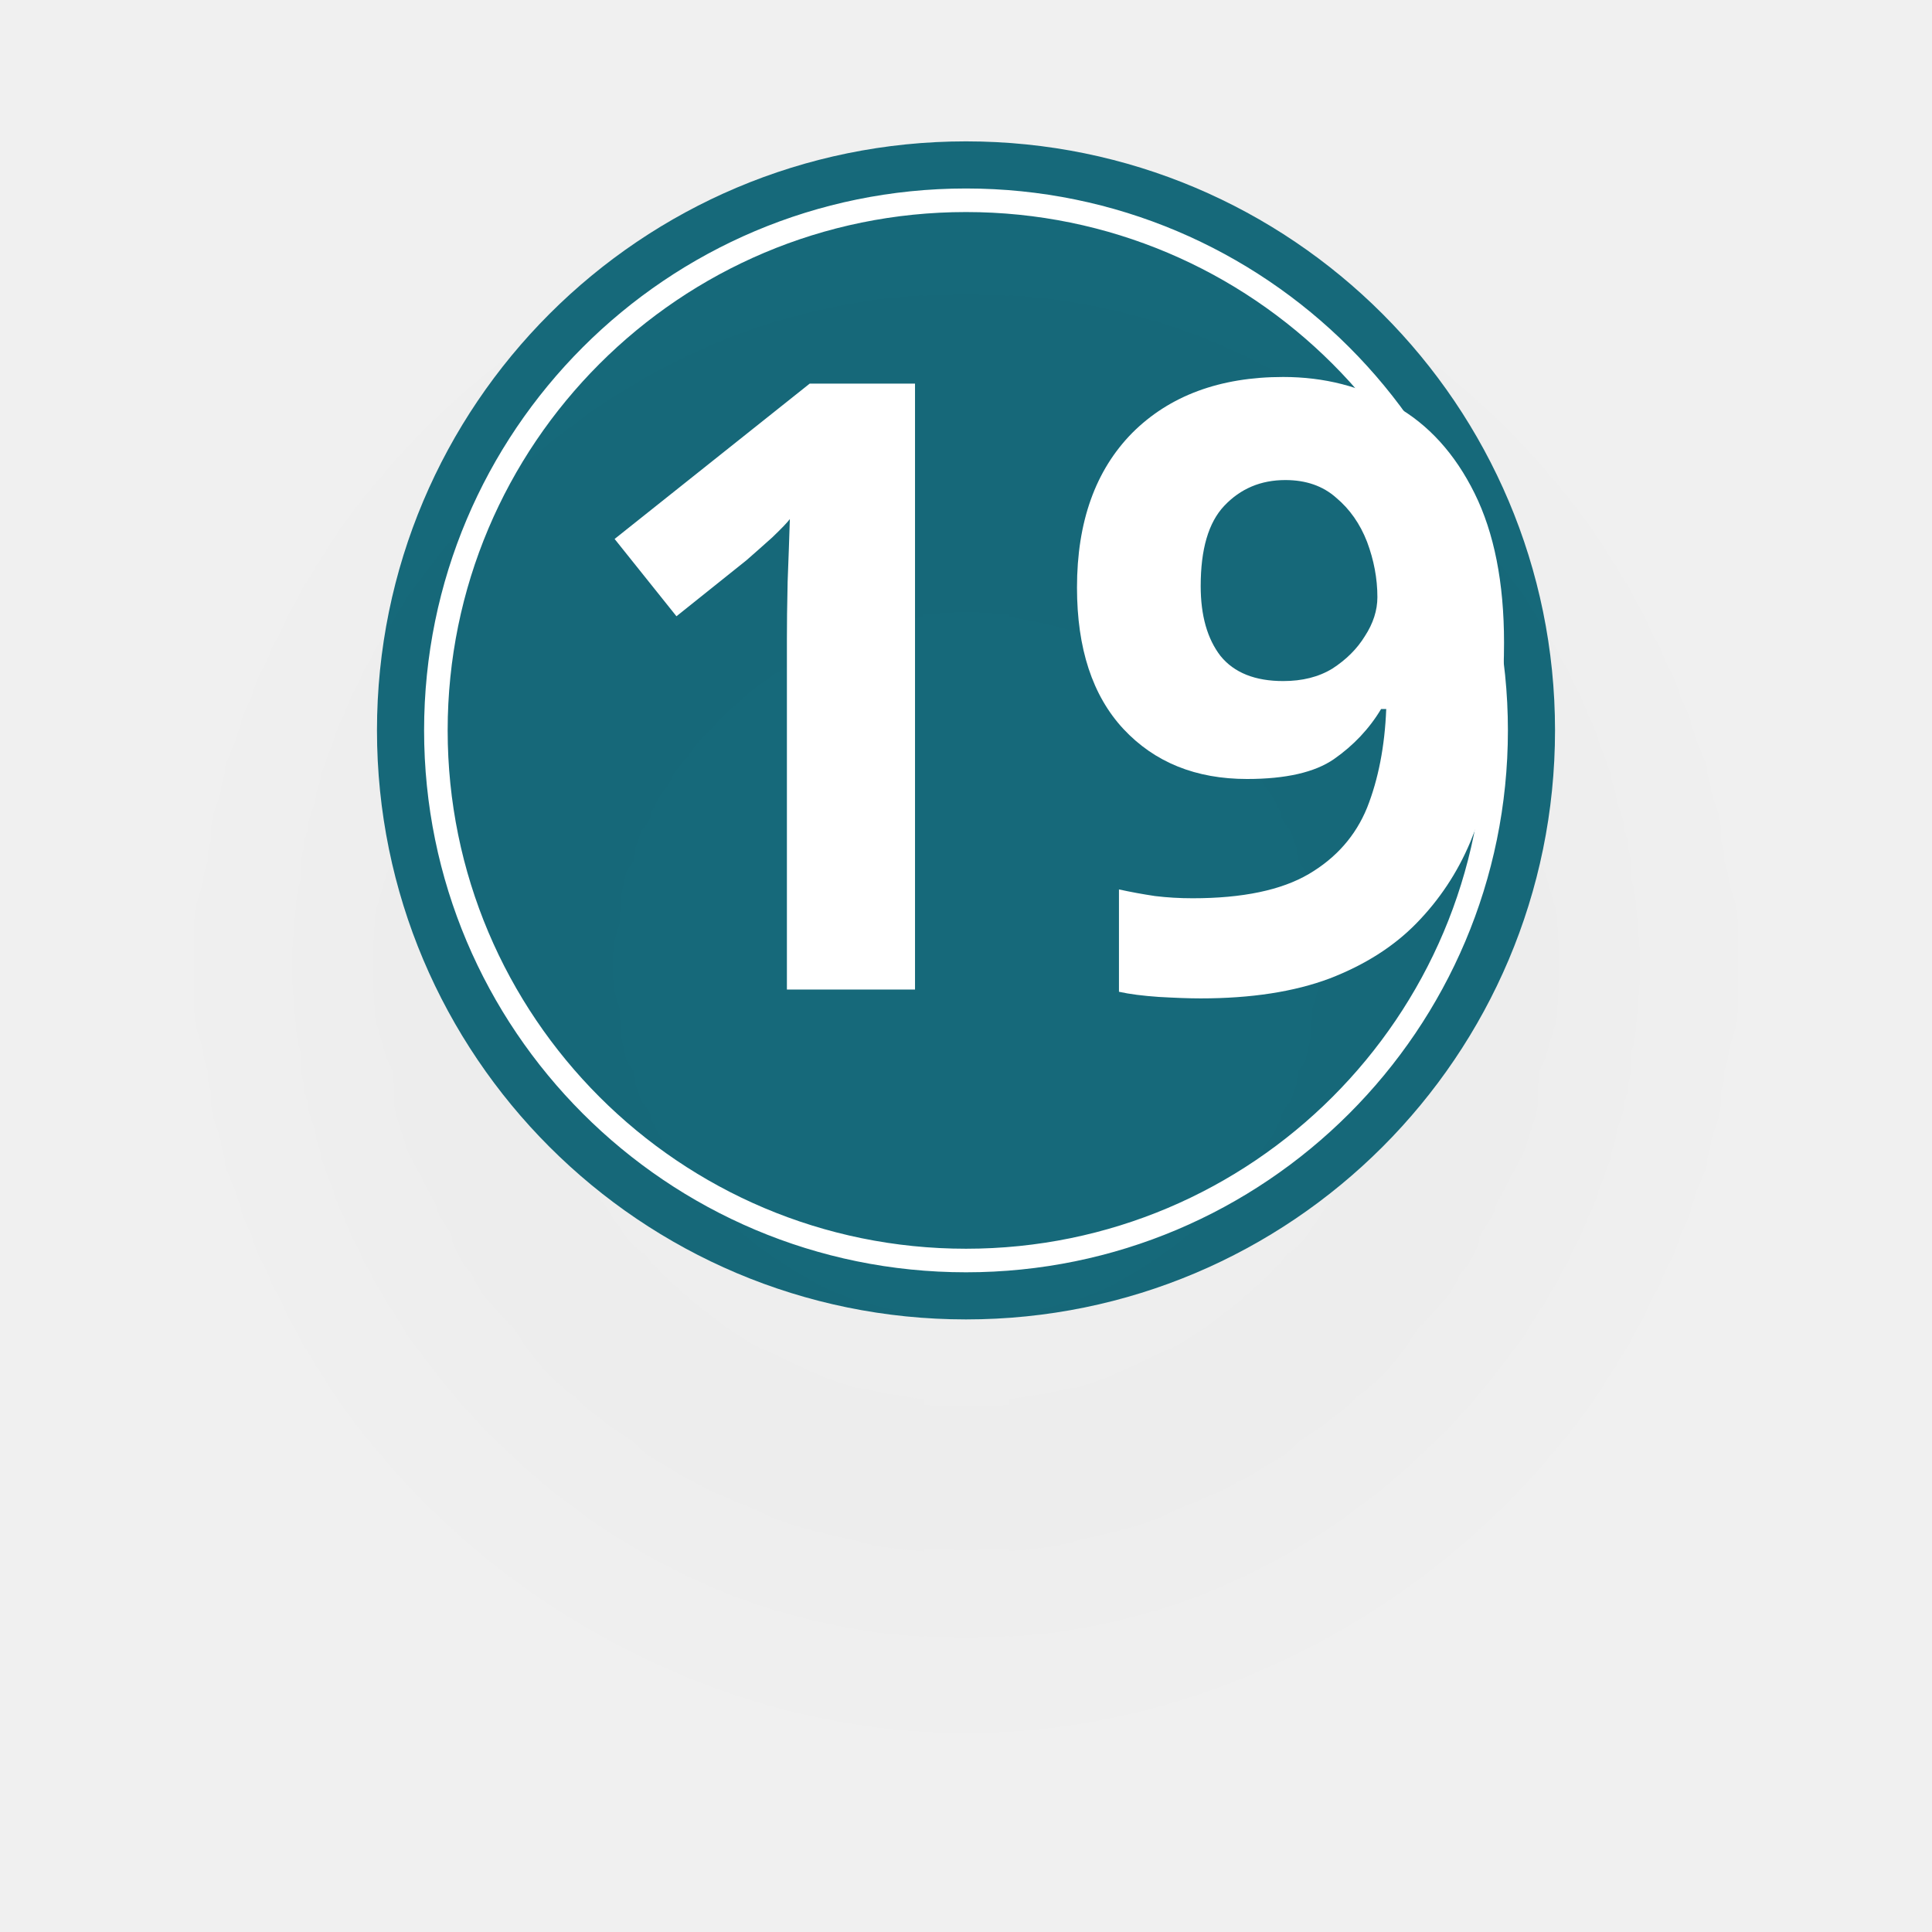
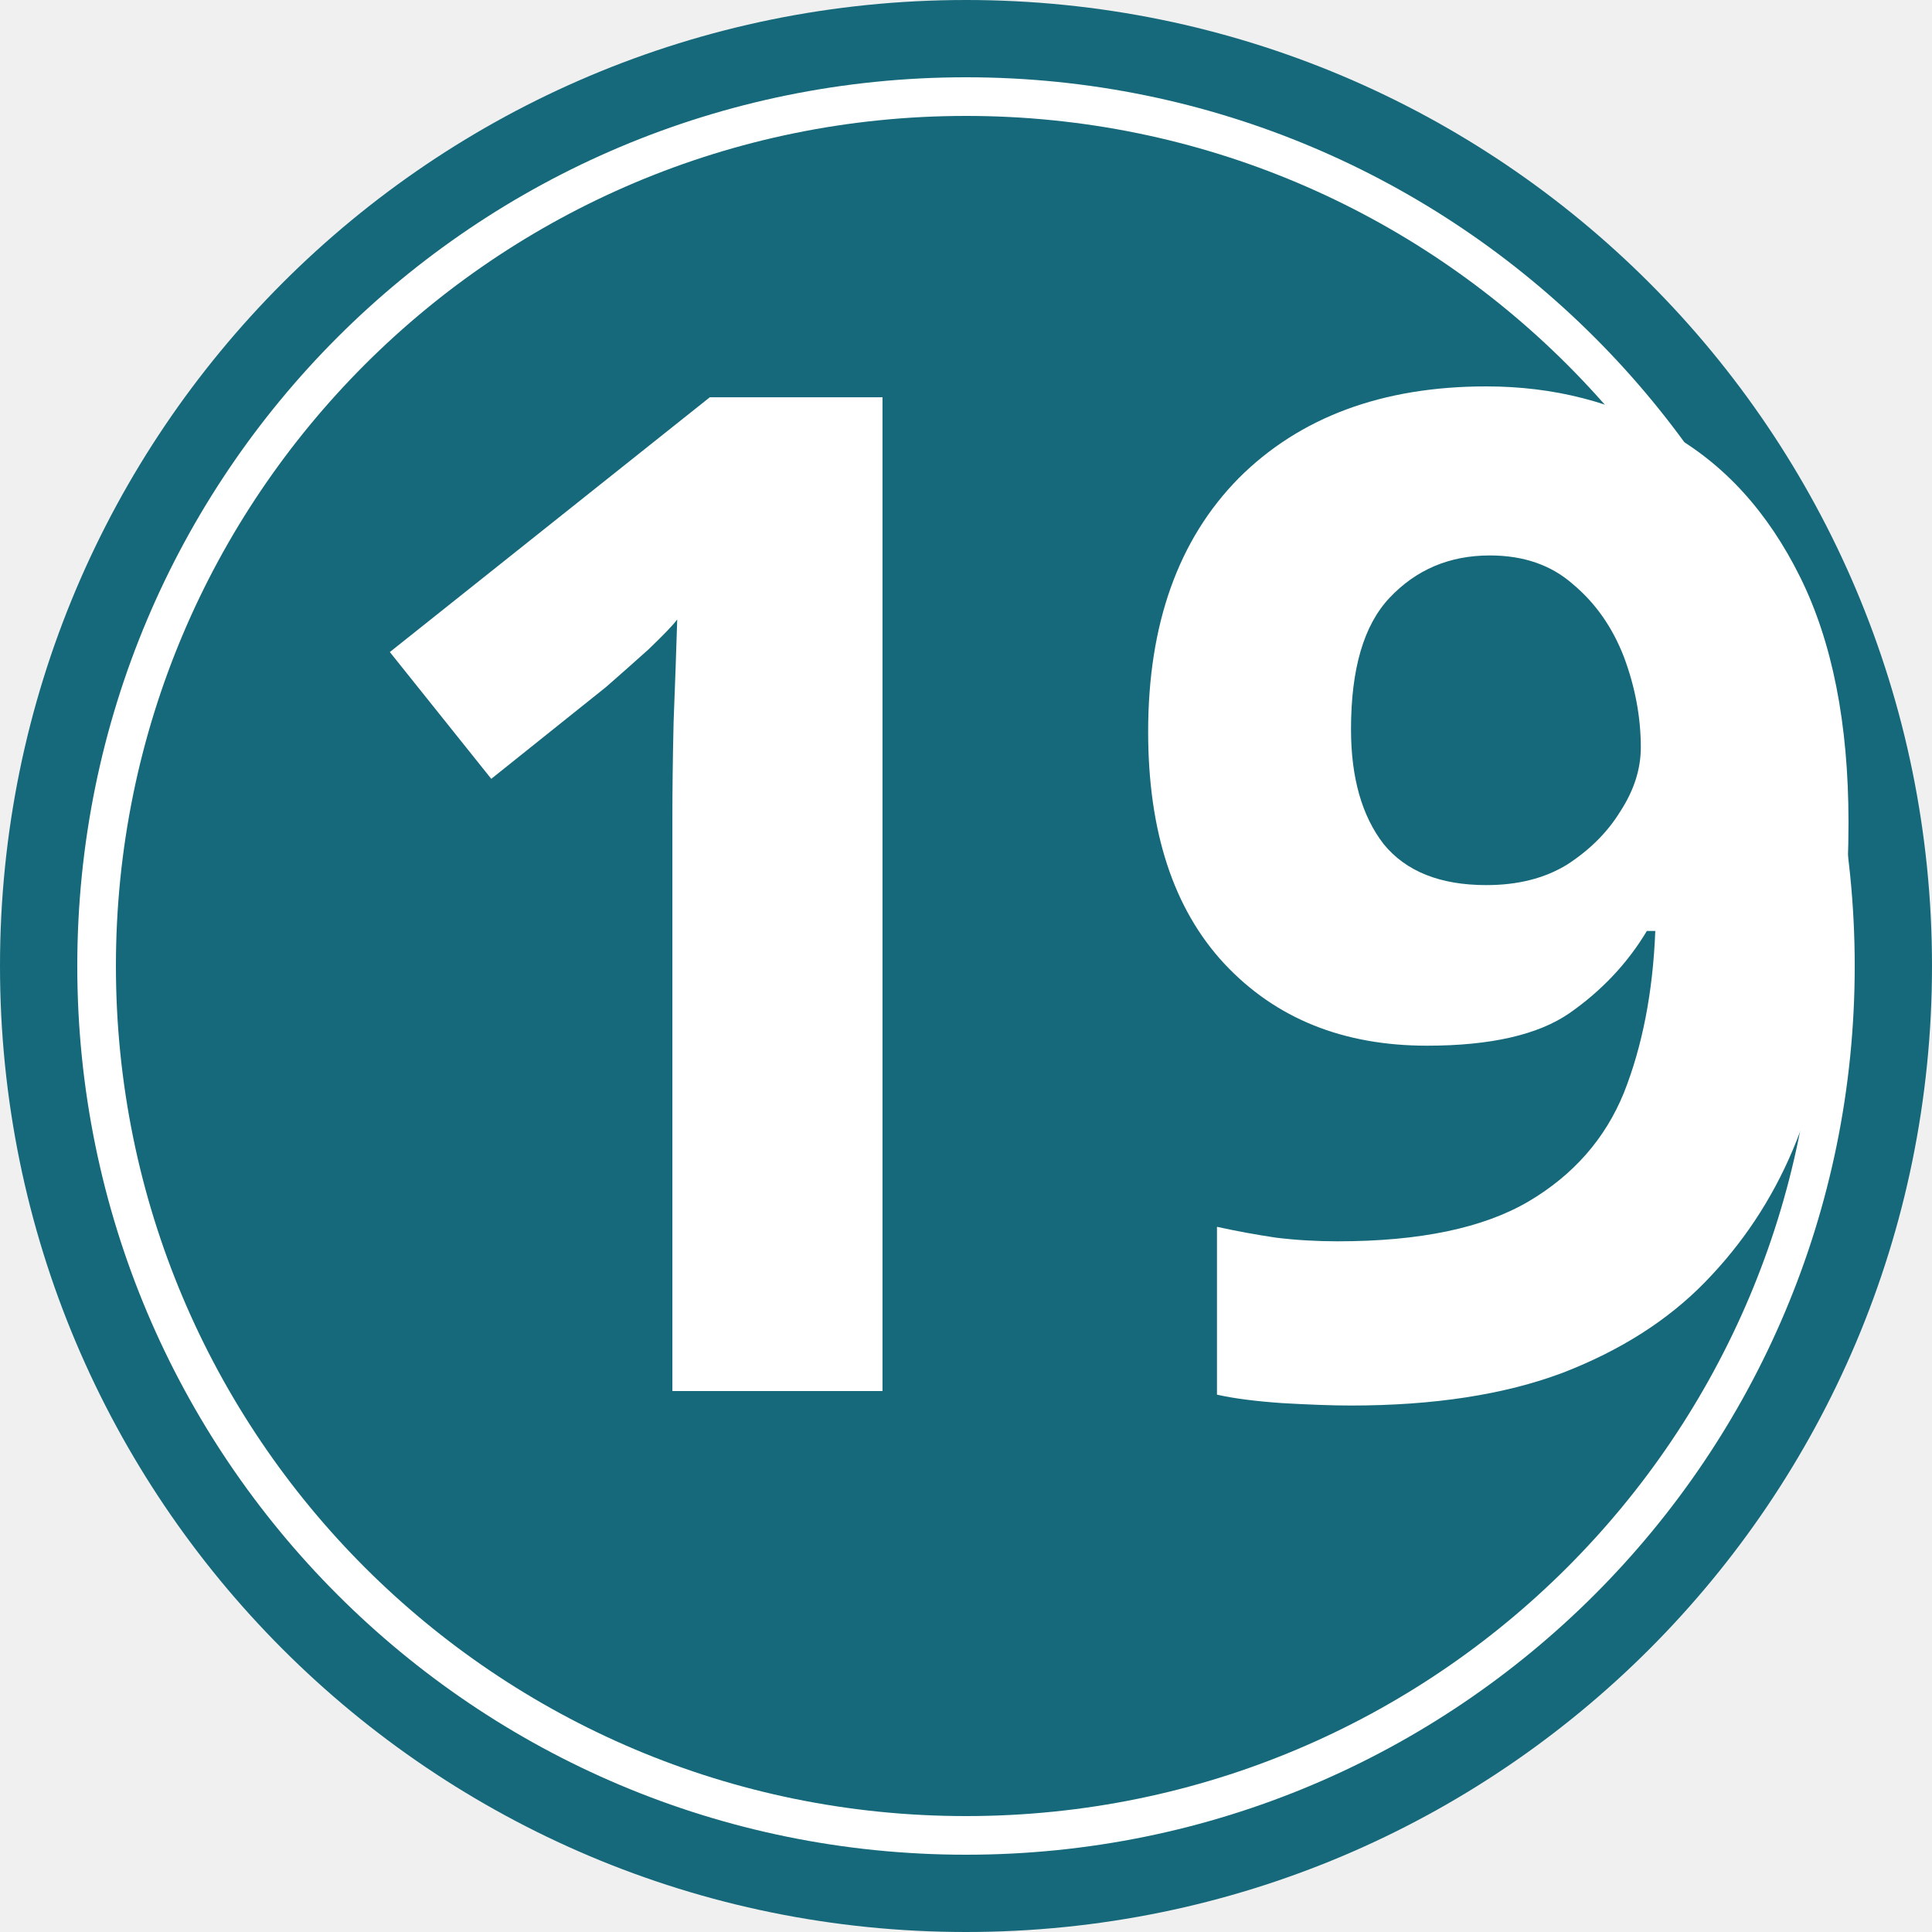
- <svg xmlns="http://www.w3.org/2000/svg" width="41" height="41" viewBox="0 0 41 41">
-   <defs>
-     <style>.a{fill:#16697a;}.b,.e{fill:none;}.b{stroke:#fff;stroke-linejoin:bevel;stroke-width:0.5px;}.c{fill:#fff;stroke:rgba(0,0,0,0);stroke-miterlimit:10;font-size:18px;font-family:Assistant-Bold, Assistant;font-weight:700;}.d{stroke:none;}.f{filter:url(#a);}</style>
-     <filter id="a" x="0" y="0" width="41" height="41" filterUnits="userSpaceOnUse">
-       <feOffset dy="5" input="SourceAlpha" />
-       <feGaussianBlur stdDeviation="3" result="b" />
-       <feFlood flood-opacity="0.161" />
-       <feComposite operator="in" in2="b" />
-       <feComposite in="SourceGraphic" />
-     </filter>
-   </defs>
-   <g transform="translate(-82 -100)">
-     <g transform="translate(22 -154)">
-       <g transform="translate(-108 -549)">
-         <g transform="translate(176 806)">
-           <circle class="a" cx="12.5" cy="12.5" r="12.5" />
-         </g>
-         <g transform="translate(176.5 806.5)">
-           <g class="f" transform="matrix(1, 0, 0, 1, -8.5, -3.5)">
-             <g class="b" transform="translate(9 4)">
-               <circle class="d" cx="11.5" cy="11.5" r="11.5" />
-               <circle class="e" cx="11.5" cy="11.5" r="11.25" />
-             </g>
-           </g>
-         </g>
-       </g>
-     </g>
-     <text class="c" transform="translate(112 121)">
-       <tspan x="-18.018" y="0">19</tspan>
+ <svg xmlns="http://www.w3.org/2000/svg" viewBox="0 0 25 25" width="25" height="25">
+   <style>
+ 		tspan { white-space:pre }
+ 		.shp0 { fill: #16697a } 
+ 		.shp1 { fill: none;stroke: #ffffff;stroke-linejoin:bevel;stroke-width: 0.5 } 
+ 		.txt2 { font-size: 18px;fill: #ffffff;font-weight: 700;font-family: "Assistant-Bold", "Assistant" } 
+ 	</style>
+   <g id="Layer">
+     <path id="Layer" class="shp0" d="M12.5 25C5.59 25 0 19.41 0 12.5C0 5.59 5.59 0 12.5 0C19.41 0 25 5.59 25 12.5C25 19.41 19.41 25 12.5 25Z" />
+     <path id="Layer" class="shp1" d="M12.5 23.75C6.28 23.75 1.25 18.72 1.25 12.5C1.25 6.28 6.28 1.25 12.5 1.25C18.72 1.25 23.75 6.28 23.75 12.5C23.75 18.72 18.72 23.75 12.5 23.75Z" />
+     <text id="19" style="transform: matrix(1,0,0,1,3.982,18)">
+       <tspan x="0" y="0" class="txt2">19</tspan>
    </text>
  </g>
</svg>
